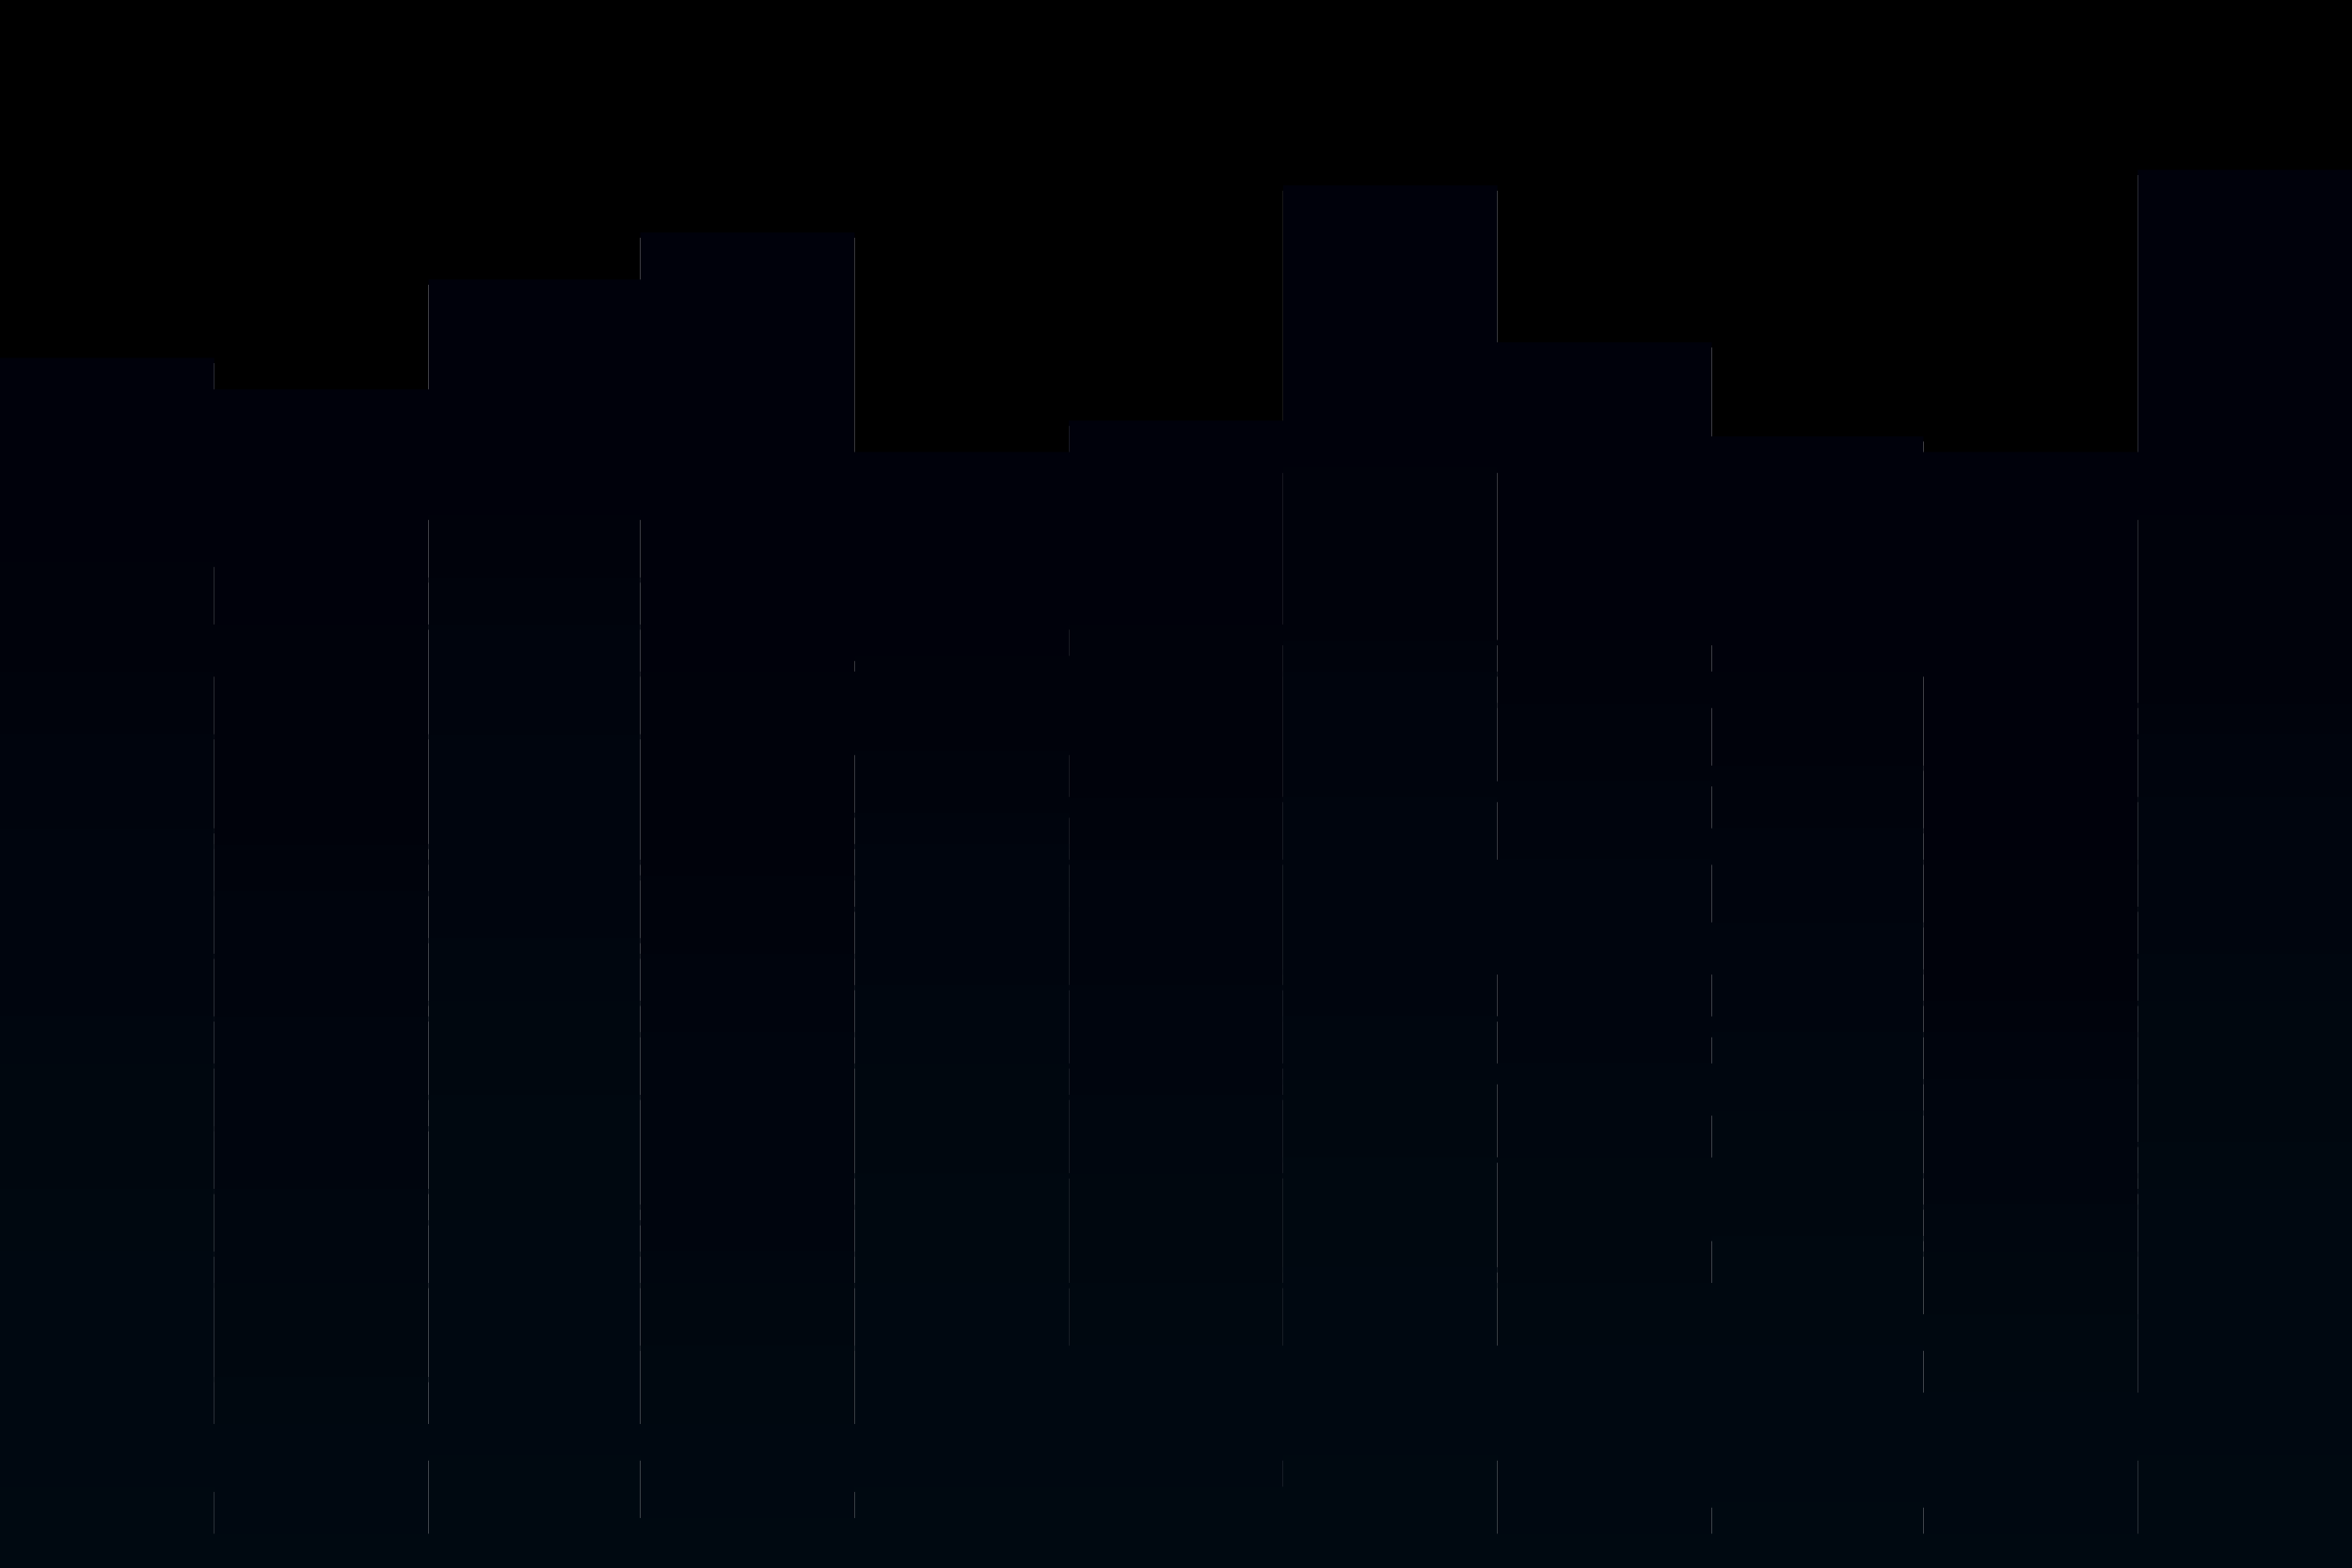
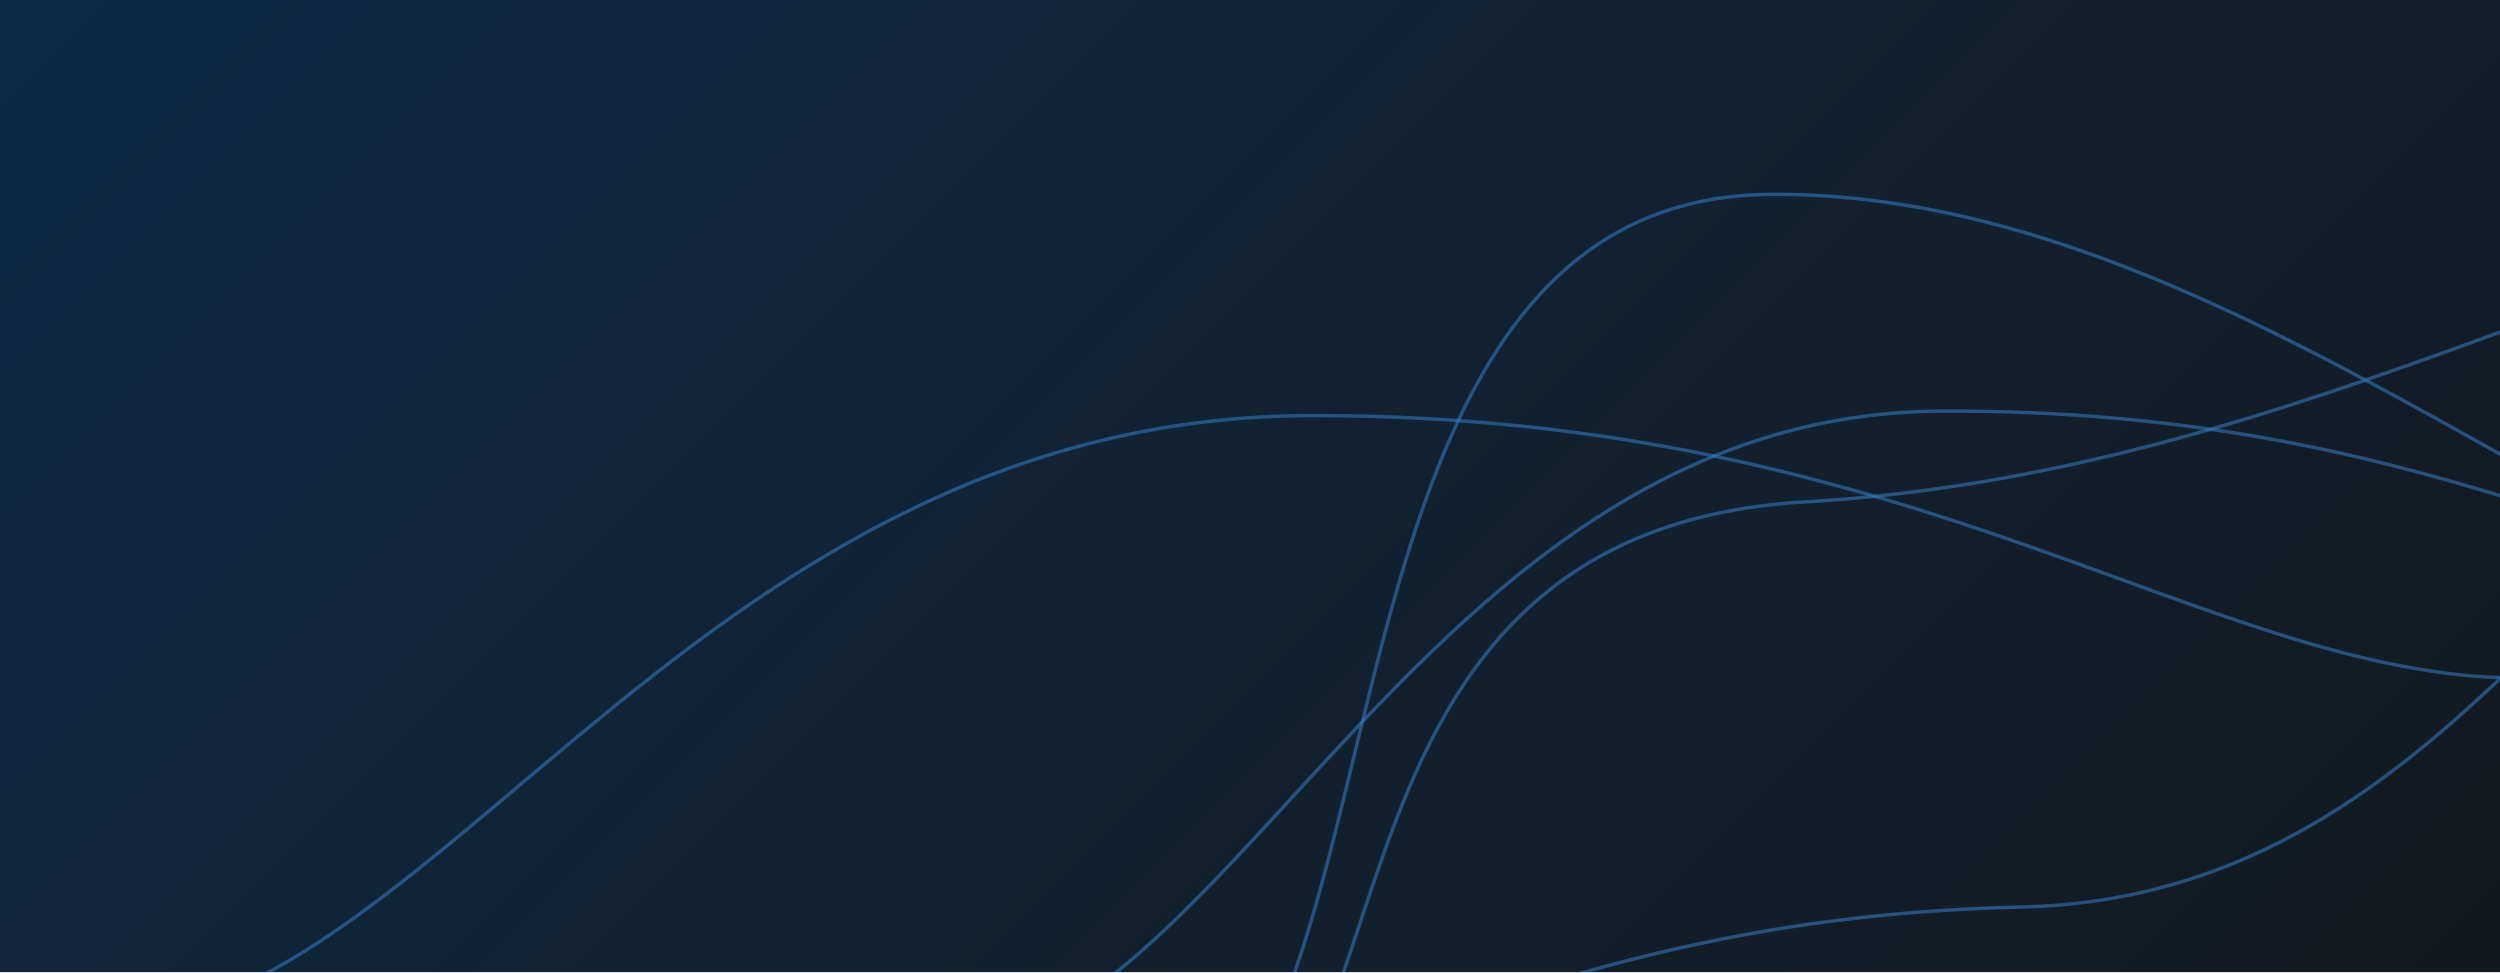
- <svg xmlns="http://www.w3.org/2000/svg" id="visual" viewBox="0 0 900 600" width="900" height="600" version="1.1">
-   <path d="M0 139L82 139L82 151L164 151L164 109L245 109L245 91L327 91L327 175L409 175L409 163L491 163L491 73L573 73L573 133L655 133L655 169L736 169L736 175L818 175L818 67L900 67L900 91L900 0L900 0L818 0L818 0L736 0L736 0L655 0L655 0L573 0L573 0L491 0L491 0L409 0L409 0L327 0L327 0L245 0L245 0L164 0L164 0L82 0L82 0L0 0Z" fill="#000000" />
-   <path d="M0 217L82 217L82 241L164 241L164 199L245 199L245 259L327 259L327 253L409 253L409 241L491 241L491 181L573 181L573 247L655 247L655 259L736 259L736 331L818 331L818 199L900 199L900 229L900 89L900 65L818 65L818 173L736 173L736 167L655 167L655 131L573 131L573 71L491 71L491 161L409 161L409 173L327 173L327 89L245 89L245 107L164 107L164 149L82 149L82 137L0 137Z" fill="#00010b" />
-   <path d="M0 259L82 259L82 325L164 325L164 223L245 223L245 337L327 337L327 289L409 289L409 307L491 307L491 247L573 247L573 271L655 271L655 295L736 295L736 385L818 385L818 271L900 271L900 295L900 227L900 197L818 197L818 329L736 329L736 257L655 257L655 245L573 245L573 179L491 179L491 239L409 239L409 251L327 251L327 257L245 257L245 197L164 197L164 239L82 239L82 215L0 215Z" fill="#00020b" />
-   <path d="M0 283L82 283L82 343L164 343L164 241L245 241L245 367L327 367L327 313L409 313L409 331L491 331L491 259L573 259L573 301L655 301L655 319L736 319L736 397L818 397L818 283L900 283L900 325L900 293L900 269L818 269L818 383L736 383L736 293L655 293L655 269L573 269L573 245L491 245L491 305L409 305L409 287L327 287L327 335L245 335L245 221L164 221L164 323L82 323L82 257L0 257Z" fill="#00030c" />
-   <path d="M0 319L82 319L82 391L164 391L164 283L245 283L245 397L327 397L327 325L409 325L409 379L491 379L491 307L573 307L573 331L655 331L655 355L736 355L736 415L818 415L818 307L900 307L900 349L900 323L900 281L818 281L818 395L736 395L736 317L655 317L655 299L573 299L573 257L491 257L491 329L409 329L409 311L327 311L327 365L245 365L245 239L164 239L164 341L82 341L82 281L0 281Z" fill="#00040d" />
-   <path d="M0 367L82 367L82 433L164 433L164 331L245 331L245 463L327 463L327 349L409 349L409 409L491 409L491 373L573 373L573 391L655 391L655 373L736 373L736 451L818 451L818 349L900 349L900 379L900 347L900 305L818 305L818 413L736 413L736 353L655 353L655 329L573 329L573 305L491 305L491 377L409 377L409 323L327 323L327 395L245 395L245 281L164 281L164 389L82 389L82 317L0 317Z" fill="#00050e" />
-   <path d="M0 391L82 391L82 457L164 457L164 361L245 361L245 481L327 481L327 379L409 379L409 421L491 421L491 391L573 391L573 409L655 409L655 397L736 397L736 463L818 463L818 367L900 367L900 409L900 377L900 347L818 347L818 449L736 449L736 371L655 371L655 389L573 389L573 371L491 371L491 407L409 407L409 347L327 347L327 461L245 461L245 329L164 329L164 431L82 431L82 365L0 365Z" fill="#00050e" />
-   <path d="M0 409L82 409L82 493L164 493L164 385L245 385L245 493L327 493L327 409L409 409L409 451L491 451L491 415L573 415L573 445L655 445L655 427L736 427L736 481L818 481L818 385L900 385L900 439L900 407L900 365L818 365L818 461L736 461L736 395L655 395L655 407L573 407L573 389L491 389L491 419L409 419L409 377L327 377L327 479L245 479L245 359L164 359L164 455L82 455L82 389L0 389Z" fill="#00060f" />
-   <path d="M0 457L82 457L82 529L164 529L164 421L245 421L245 517L327 517L327 451L409 451L409 493L491 493L491 445L573 445L573 493L655 493L655 475L736 475L736 505L818 505L818 439L900 439L900 475L900 437L900 383L818 383L818 479L736 479L736 425L655 425L655 443L573 443L573 413L491 413L491 449L409 449L409 407L327 407L327 491L245 491L245 383L164 383L164 491L82 491L82 407L0 407Z" fill="#00070f" />
-   <path d="M0 481L82 481L82 547L164 547L164 469L245 469L245 547L327 547L327 493L409 493L409 517L491 517L491 487L573 487L573 517L655 517L655 517L736 517L736 535L818 535L818 457L900 457L900 517L900 473L900 437L818 437L818 503L736 503L736 473L655 473L655 491L573 491L573 443L491 443L491 491L409 491L409 449L327 449L327 515L245 515L245 419L164 419L164 527L82 527L82 455L0 455Z" fill="#000810" />
-   <path d="M0 571L82 571L82 589L164 589L164 559L245 559L245 583L327 583L327 571L409 571L409 571L491 571L491 559L573 559L573 589L655 589L655 577L736 577L736 589L818 589L818 559L900 559L900 565L900 515L900 455L818 455L818 533L736 533L736 515L655 515L655 515L573 515L573 485L491 485L491 515L409 515L409 491L327 491L327 545L245 545L245 467L164 467L164 545L82 545L82 479L0 479Z" fill="#000811" />
-   <path d="M0 601L82 601L82 601L164 601L164 601L245 601L245 601L327 601L327 601L409 601L409 601L491 601L491 601L573 601L573 601L655 601L655 601L736 601L736 601L818 601L818 601L900 601L900 601L900 563L900 557L818 557L818 587L736 587L736 575L655 575L655 587L573 587L573 557L491 557L491 569L409 569L409 569L327 569L327 581L245 581L245 557L164 557L164 587L82 587L82 569L0 569Z" fill="#000911" />
+ <svg xmlns="http://www.w3.org/2000/svg" version="1.1" width="1440" height="560" preserveAspectRatio="none" viewBox="0 0 1440 560">
+   <g mask="url(&quot;#SvgjsMask1007&quot;)" fill="none">
+     <rect width="1440" height="560" x="0" y="0" fill="url(&quot;#SvgjsLinearGradient1008&quot;)" />
+     <path d="M702.19 609.47C819.85 609.09 917.5 528.23 1164.71 522.43 1411.92 516.63 1494.49 268.23 1627.23 259.23" stroke="rgba(51,121,194,0.58)" stroke-width="2" />
+     <path d="M60.04 589.29C254.41 579.61 404.19 239.88 755.39 239.38 1106.6 238.88 1272.85 389.71 1450.75 390.58" stroke="rgba(51,121,194,0.58)" stroke-width="2" />
+     <path d="M671.54 668.24C817.18 593.03 747.84 114.92 1018.65 111.99 1289.46 109.06 1527.79 365.48 1712.86 369.59" stroke="rgba(51,121,194,0.58)" stroke-width="2" />
+     <path d="M543.18 606.67C713.36 591.15 823.46 238.38 1118.01 236.8 1412.55 235.22 1546.42 348.28 1692.83 348.8" stroke="rgba(51,121,194,0.58)" stroke-width="2" />
+     <path d="M696.58 664.49C819.13 630.57 748.55 305.89 1039.76 289.09 1330.97 272.29 1549.14 116.83 1726.13 115.49" stroke="rgba(51,121,194,0.58)" stroke-width="2" />
+   </g>
+   <defs>
+     <mask id="SvgjsMask1007">
+       <rect width="1440" height="560" fill="#ffffff" />
+     </mask>
+     <linearGradient x1="15.28%" y1="-39.29%" x2="84.72%" y2="139.29%" gradientUnits="userSpaceOnUse" id="SvgjsLinearGradient1008">
+       <stop stop-color="#0e2a47" offset="0" />
+       <stop stop-color="rgba(20, 25, 30, 1)" offset="1" />
+     </linearGradient>
+   </defs>
</svg>
